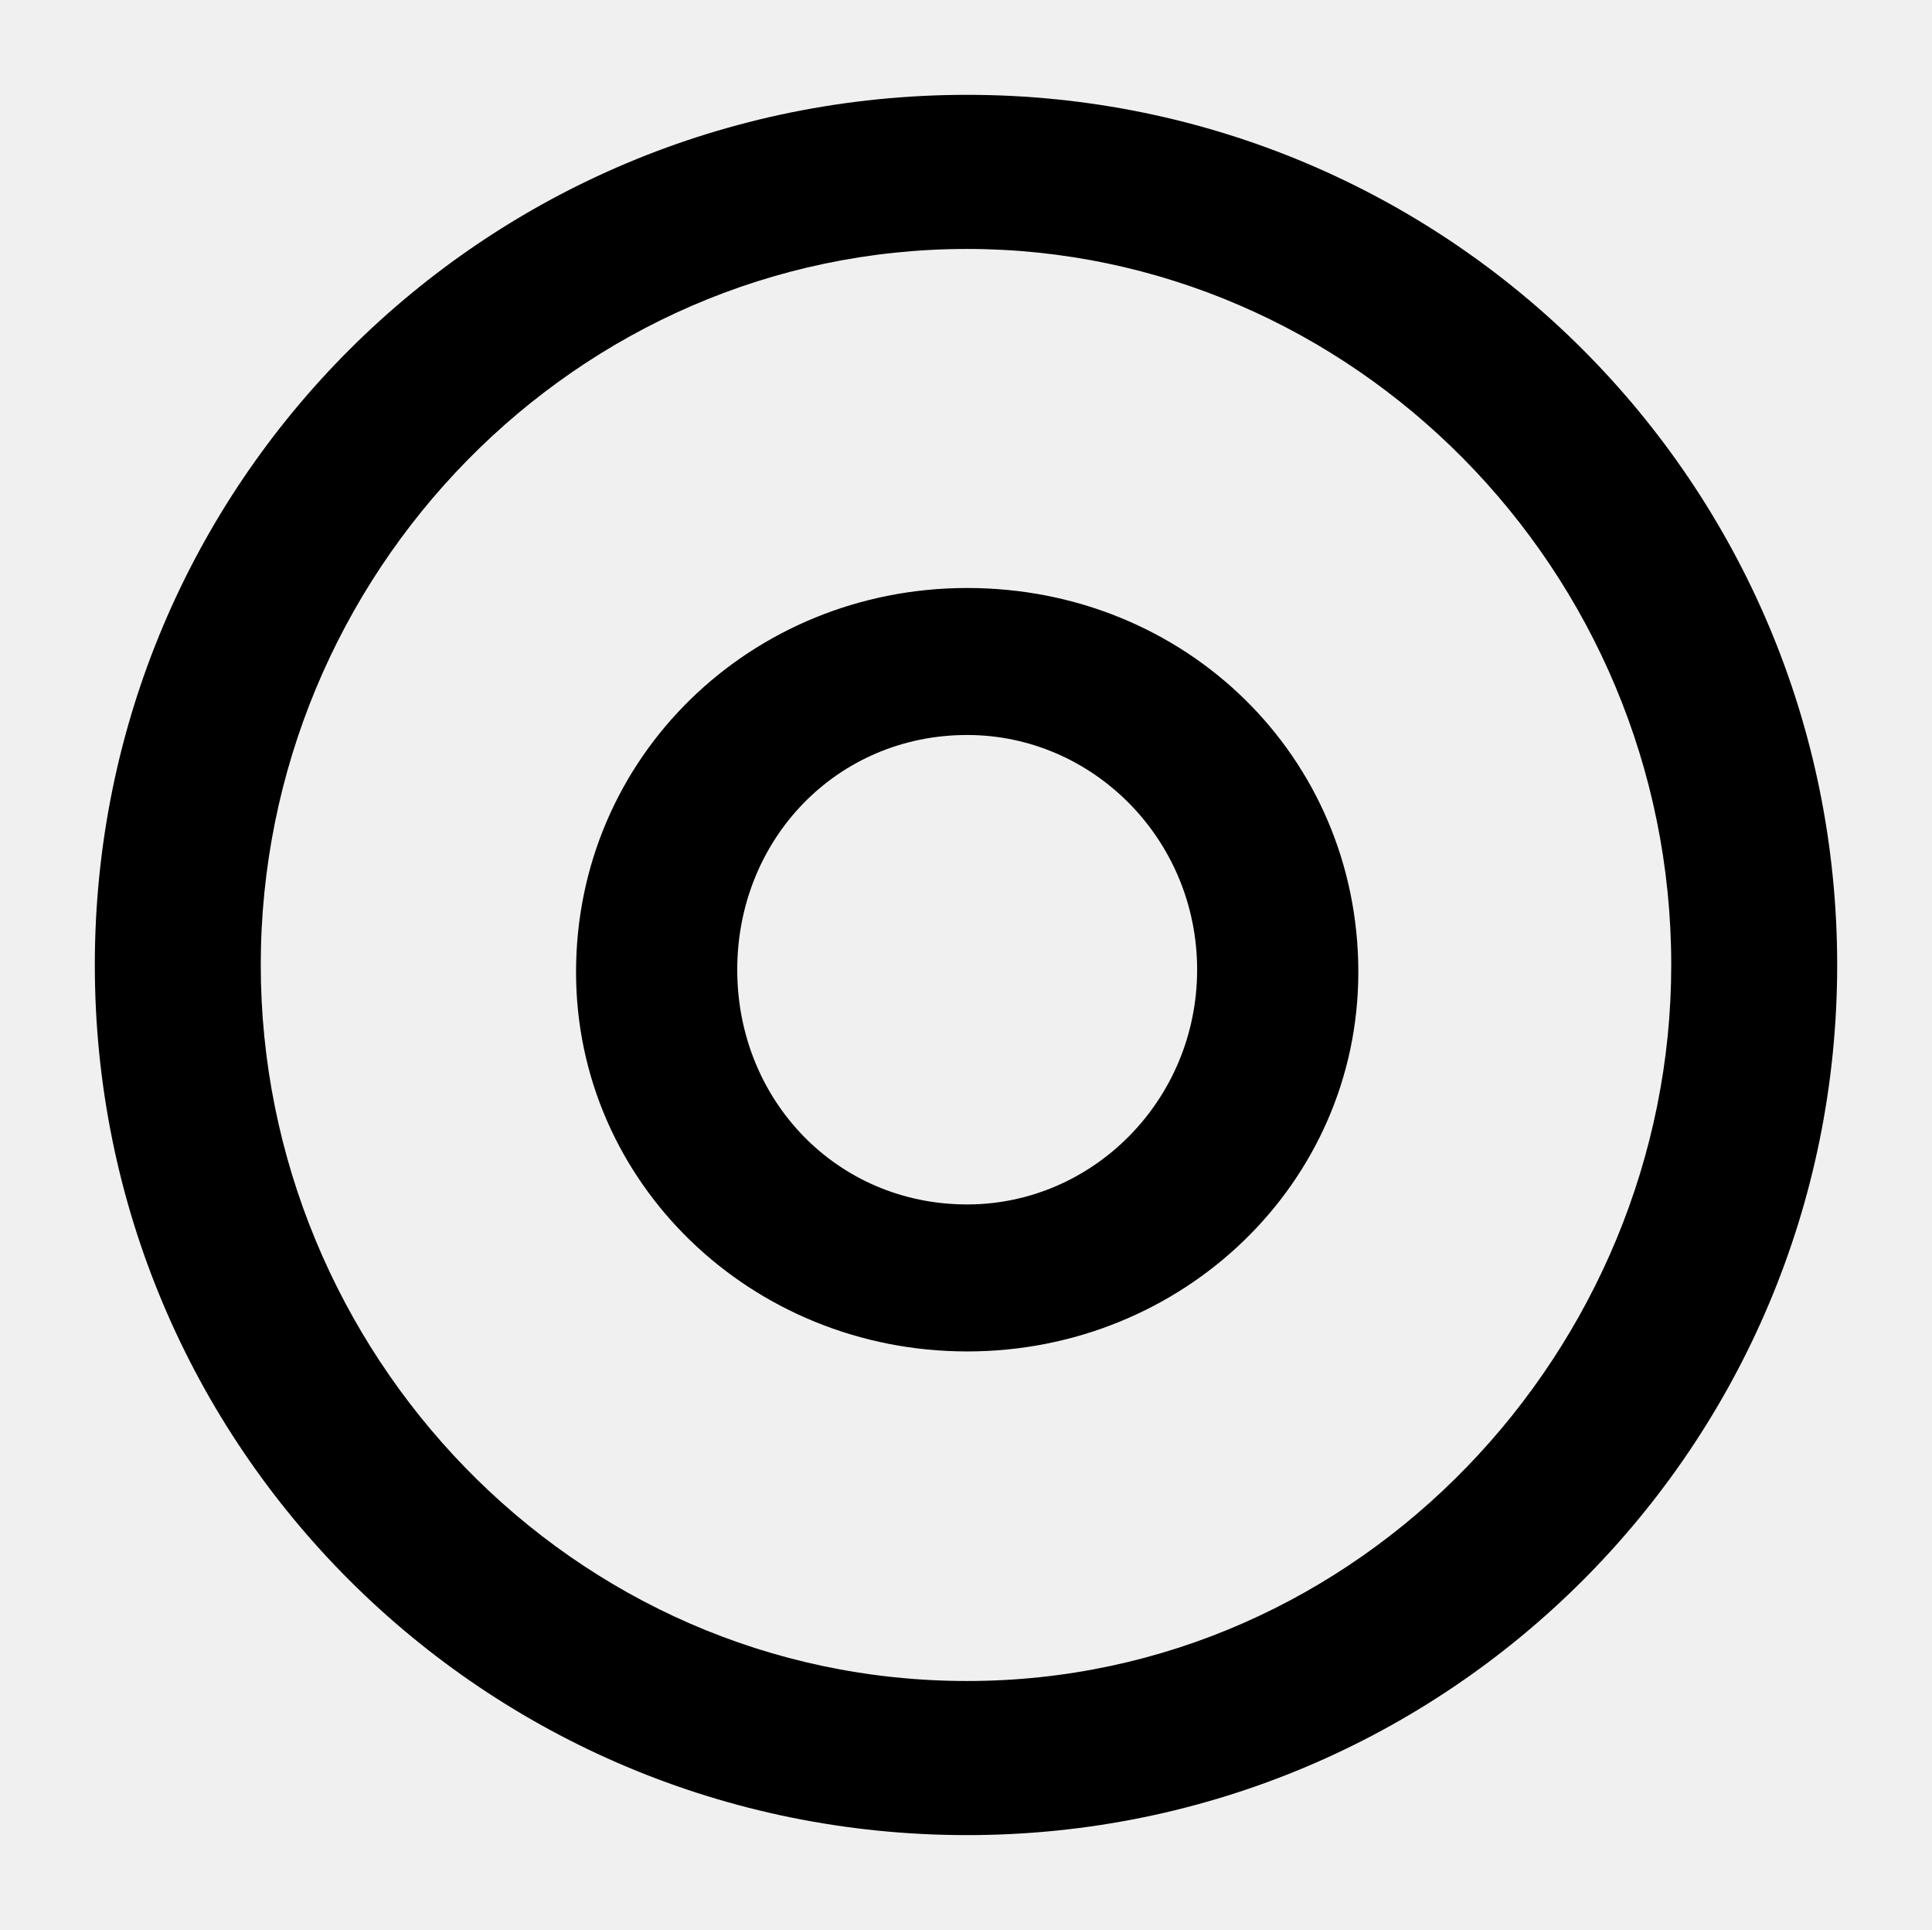
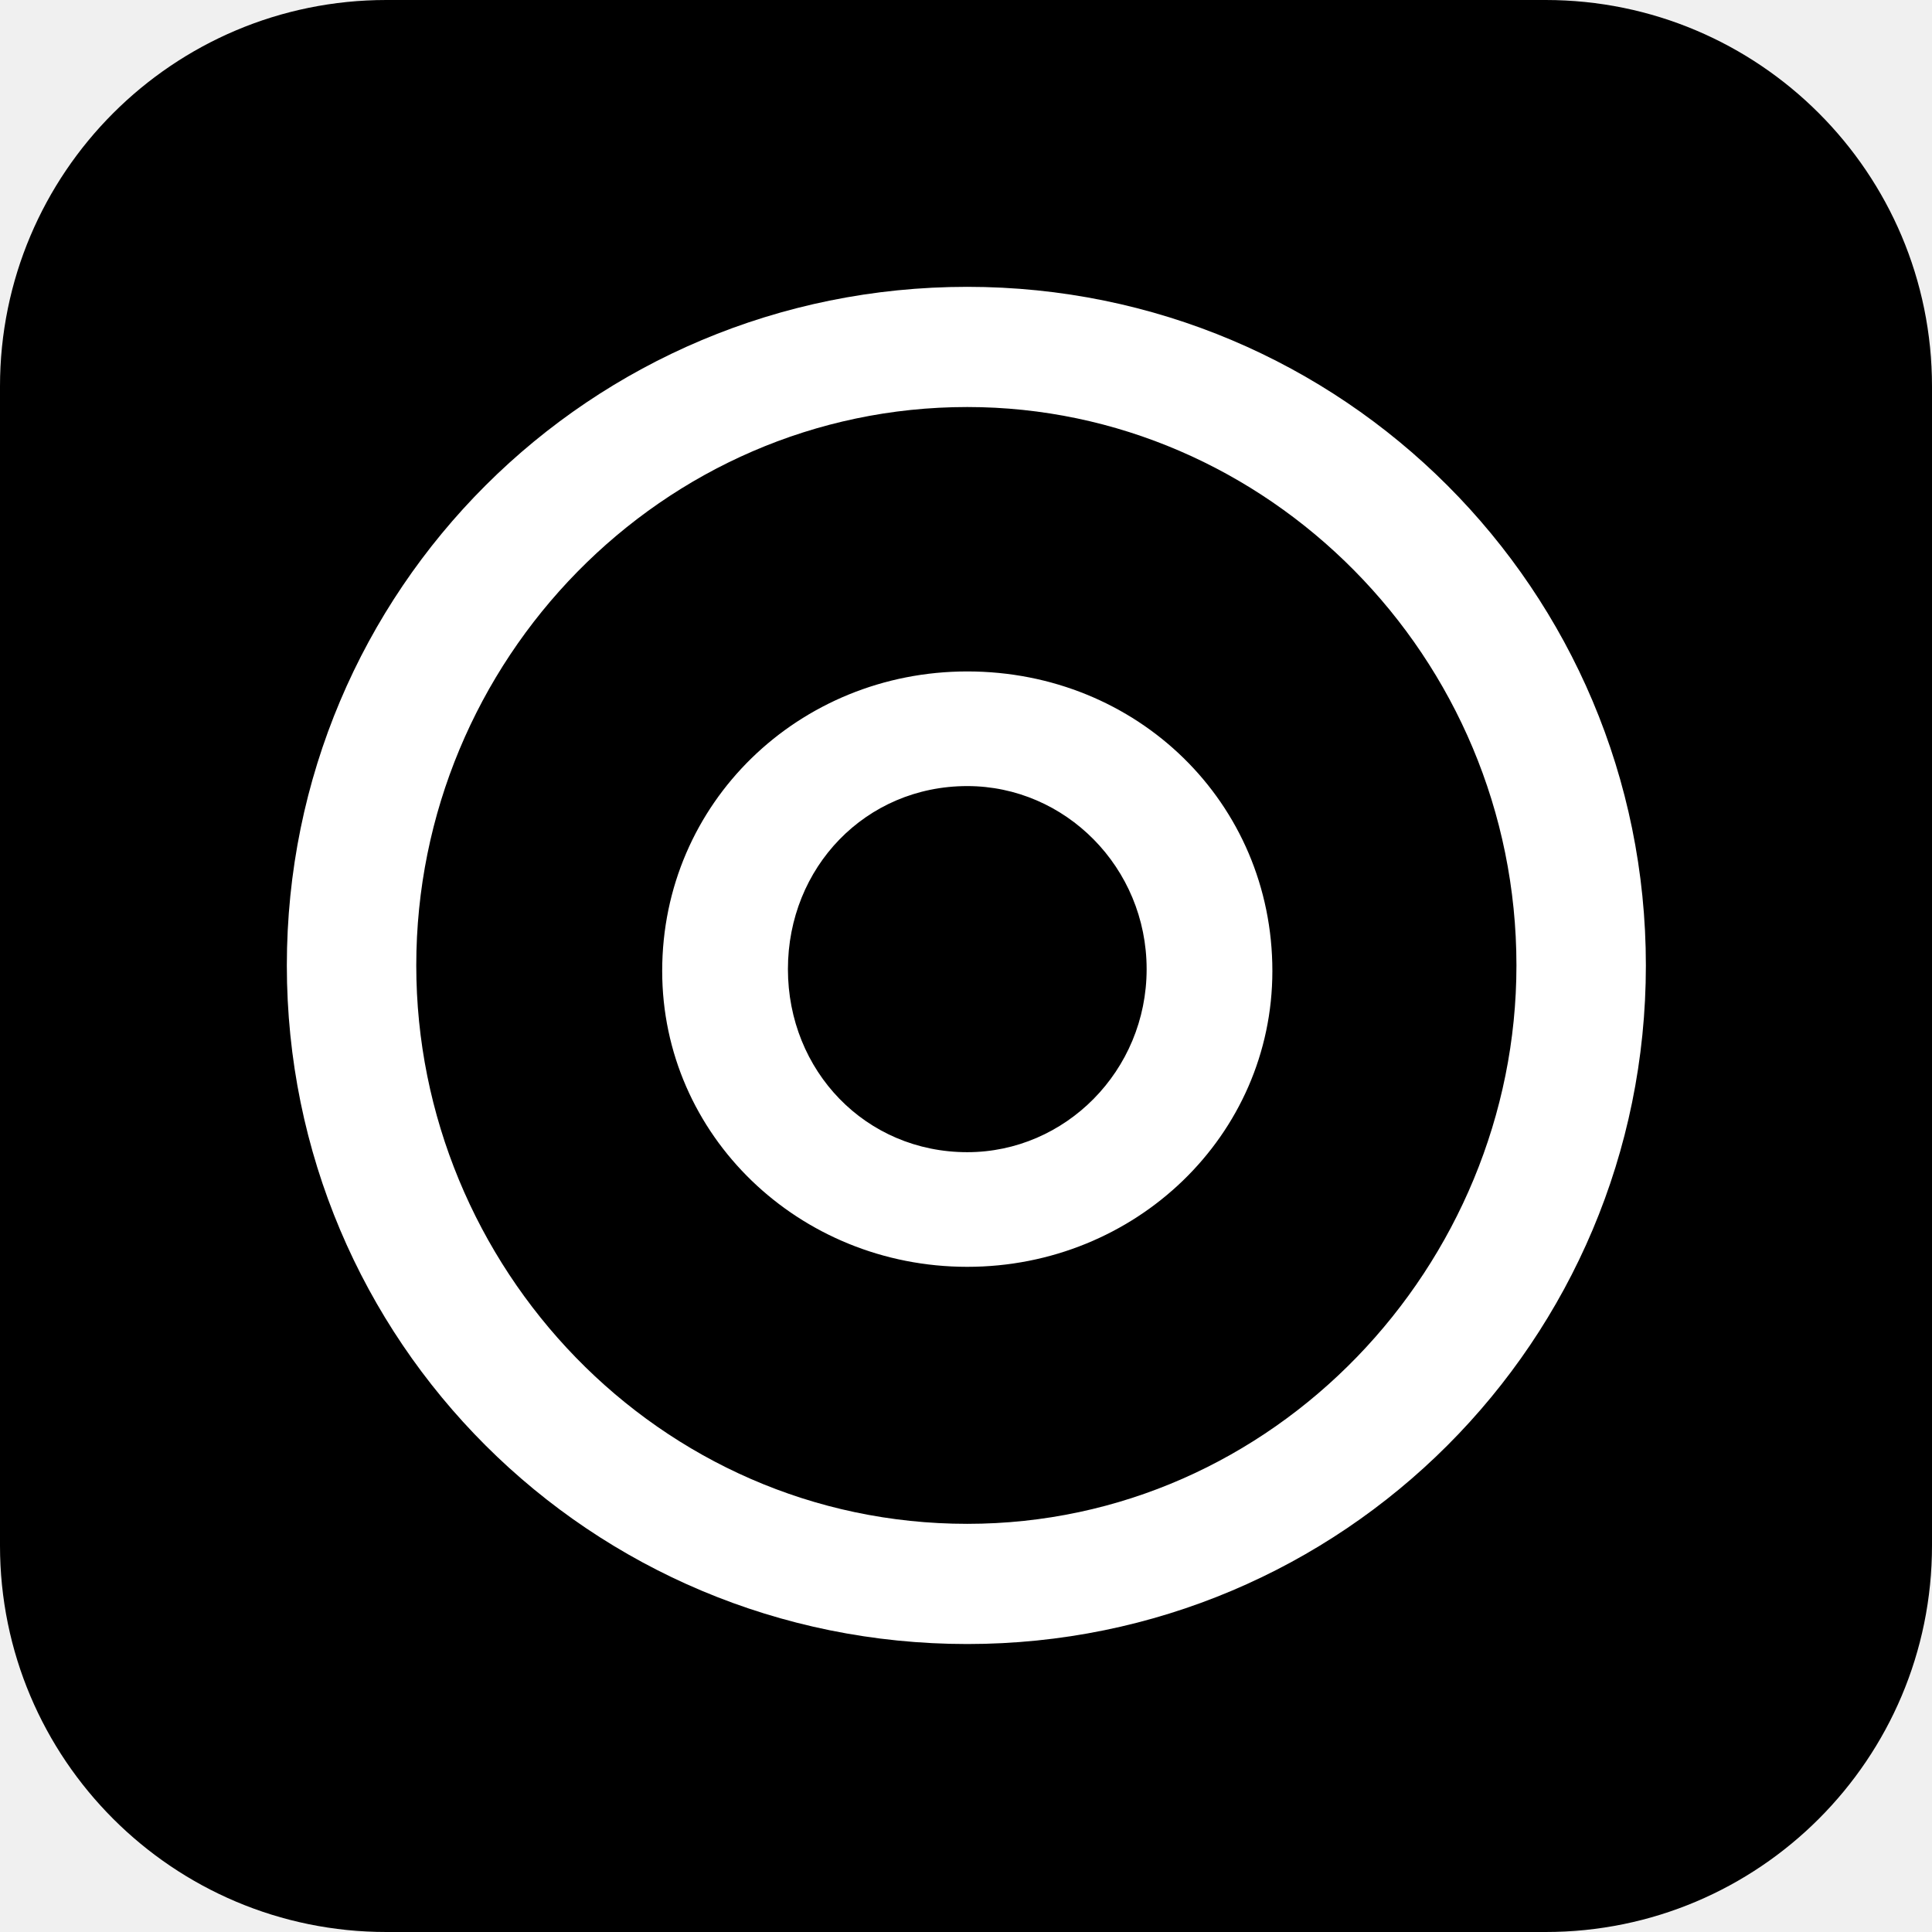
- <svg xmlns="http://www.w3.org/2000/svg" viewBox="-40 -40 815 814">
-   <style>
-     path { fill: #000; }
-     @media (prefers-color-scheme: dark) { path { fill: #fff; } }
-   </style>
-   <path d="M368,734c203,0,367-164,367-367s-164-367-367-367c-204,0-368,164-368,367s164,367,368,367ZM368,669c-167,0-298-139-298-302c0-165,133-302,298-302c162,0,297,135,297,302c0,162-131,302-297,302ZM368,530c91,0,165-71,165-160c0-91-73-162-165-162c-91,0-165,71-165,162c0,89,74,160,165,160ZM368,468c-55,0-97-44-97-99s42-99,97-99c53,0,97,44,97,99s-44,99-97,99Z" />
+ <svg xmlns="http://www.w3.org/2000/svg" viewBox="0 0 815 815">
+   <rect width="815" height="815" rx="163" fill="#000" />
+   <path transform="translate(121 121) scale(0.78)" fill="#fff" d="M368,734c203,0,367-164,367-367s-164-367-367-367c-204,0-368,164-368,367s164,367,368,367ZM368,669c-167,0-298-139-298-302c0-165,133-302,298-302c162,0,297,135,297,302c0,162-131,302-297,302ZM368,530c91,0,165-71,165-160c0-91-73-162-165-162c-91,0-165,71-165,162c0,89,74,160,165,160ZM368,468c-55,0-97-44-97-99s42-99,97-99c53,0,97,44,97,99s-44,99-97,99Z" />
</svg>
